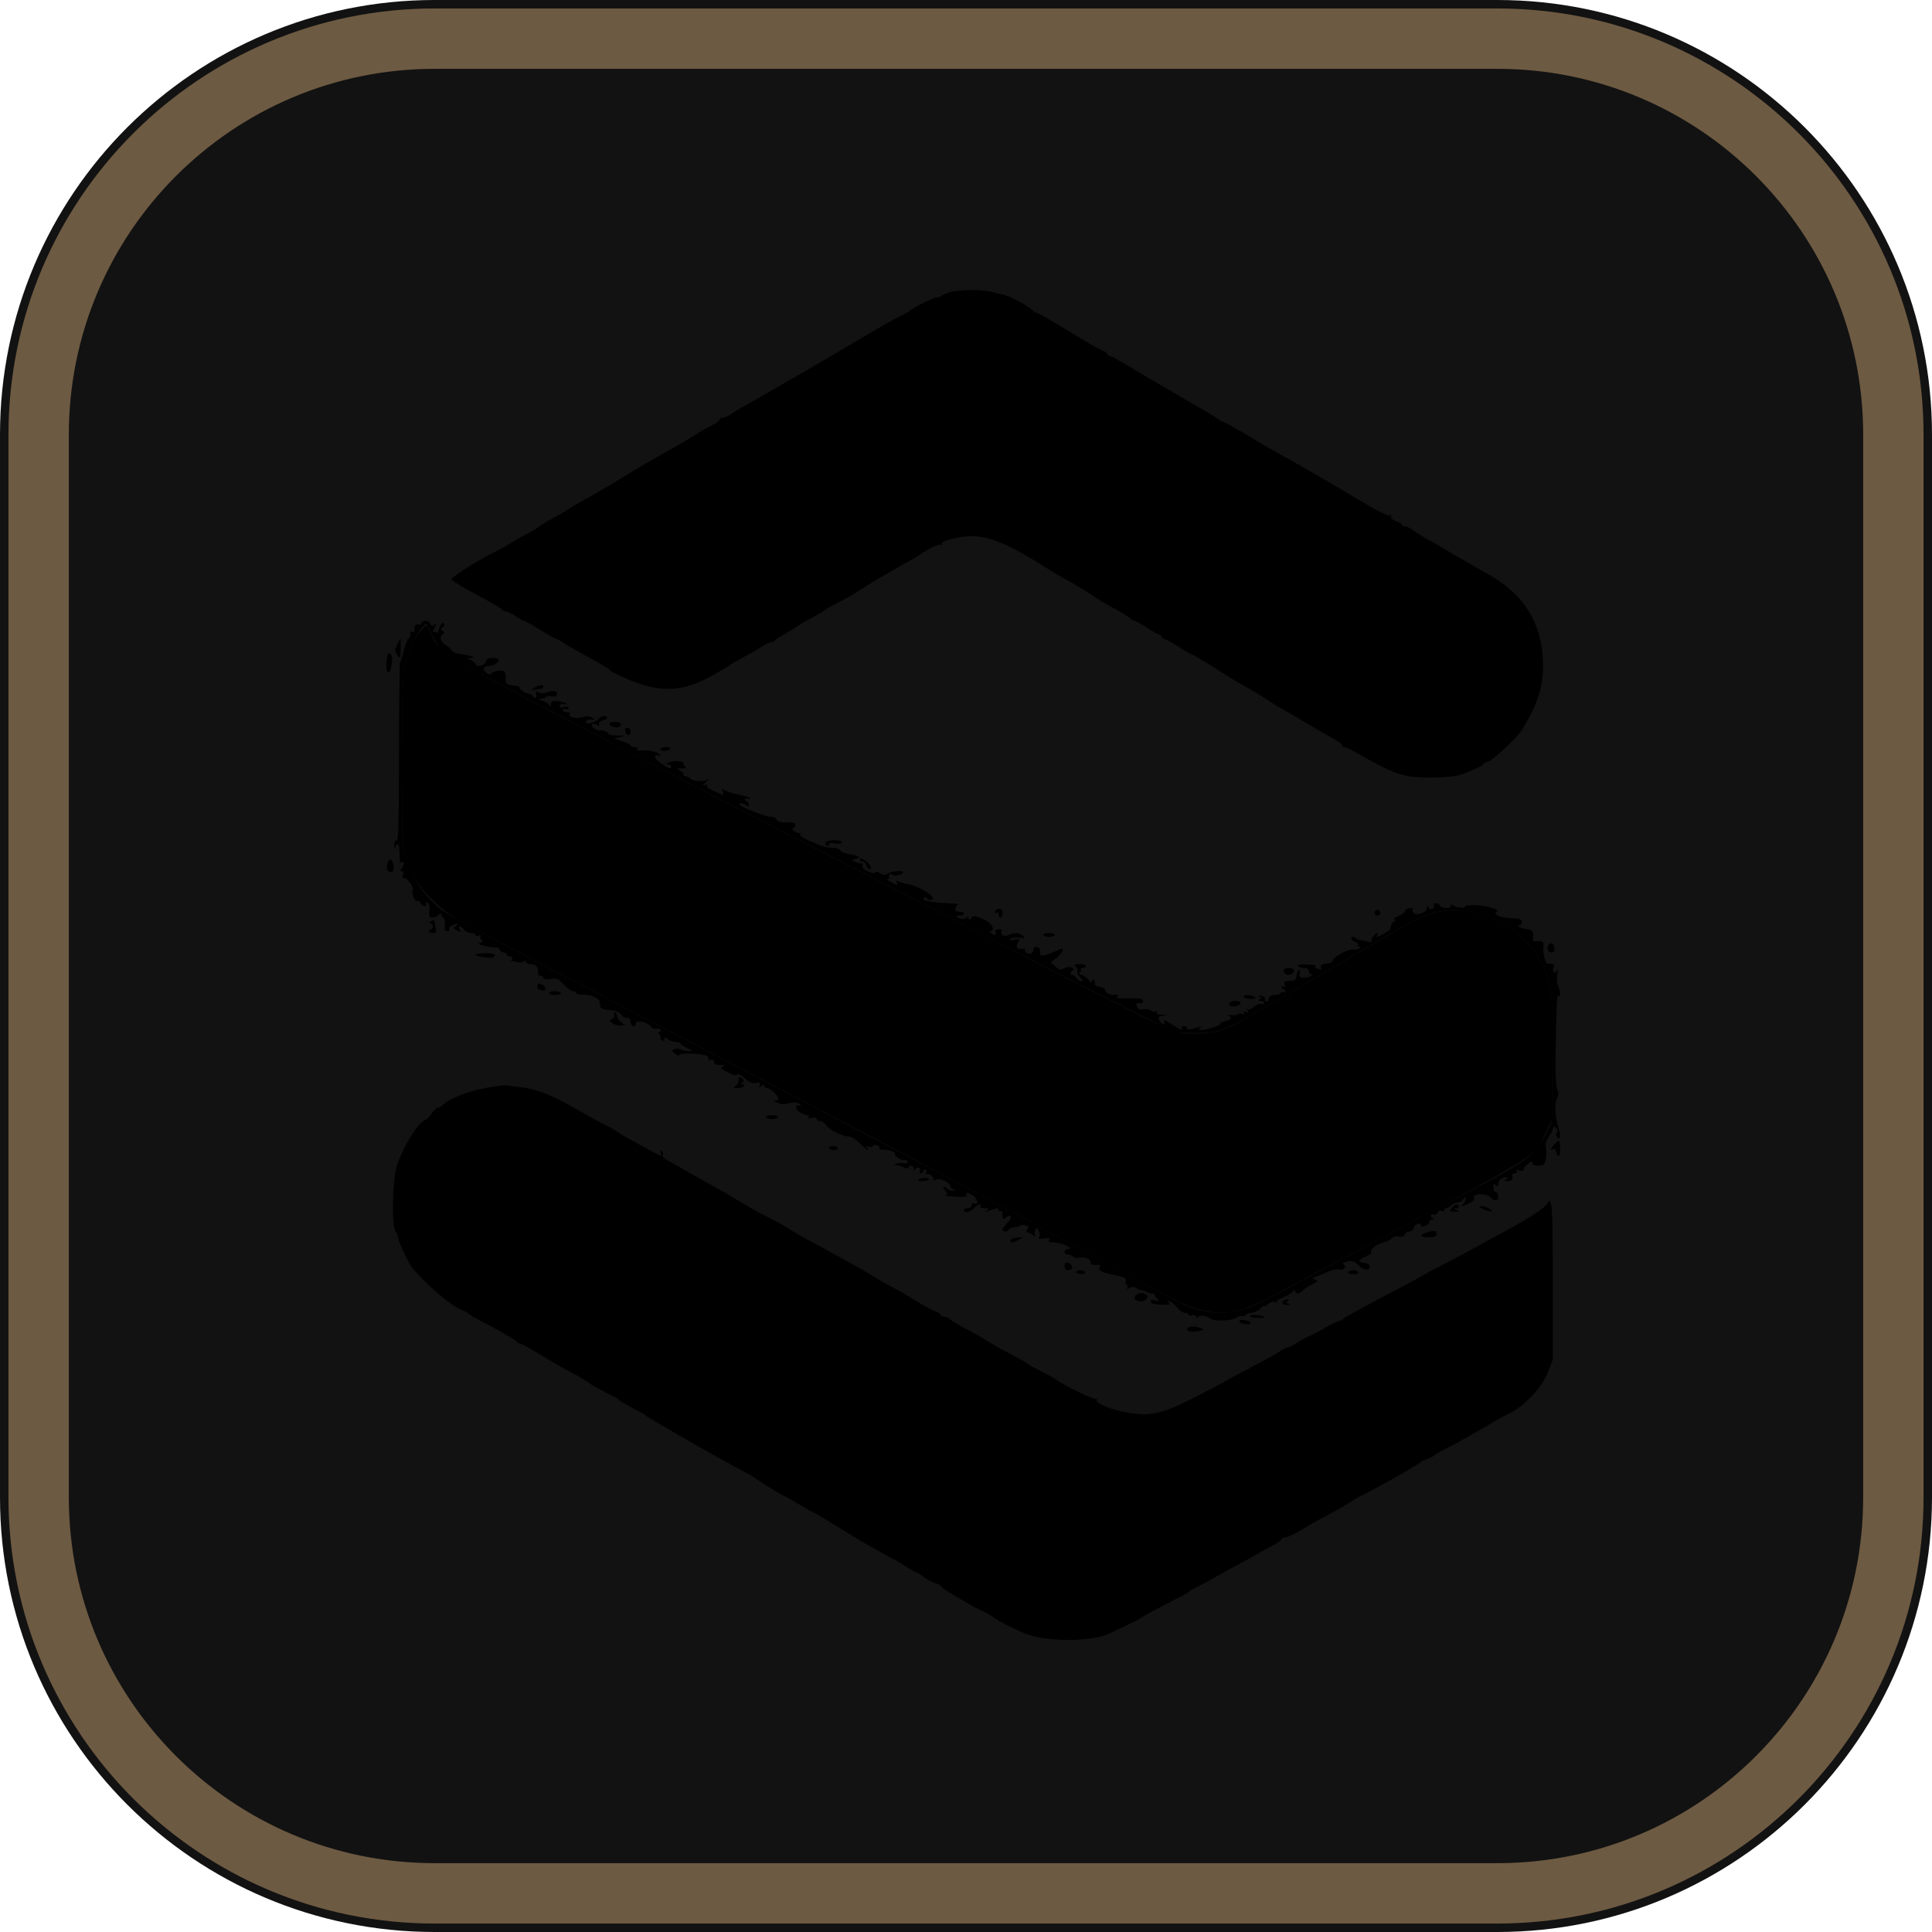
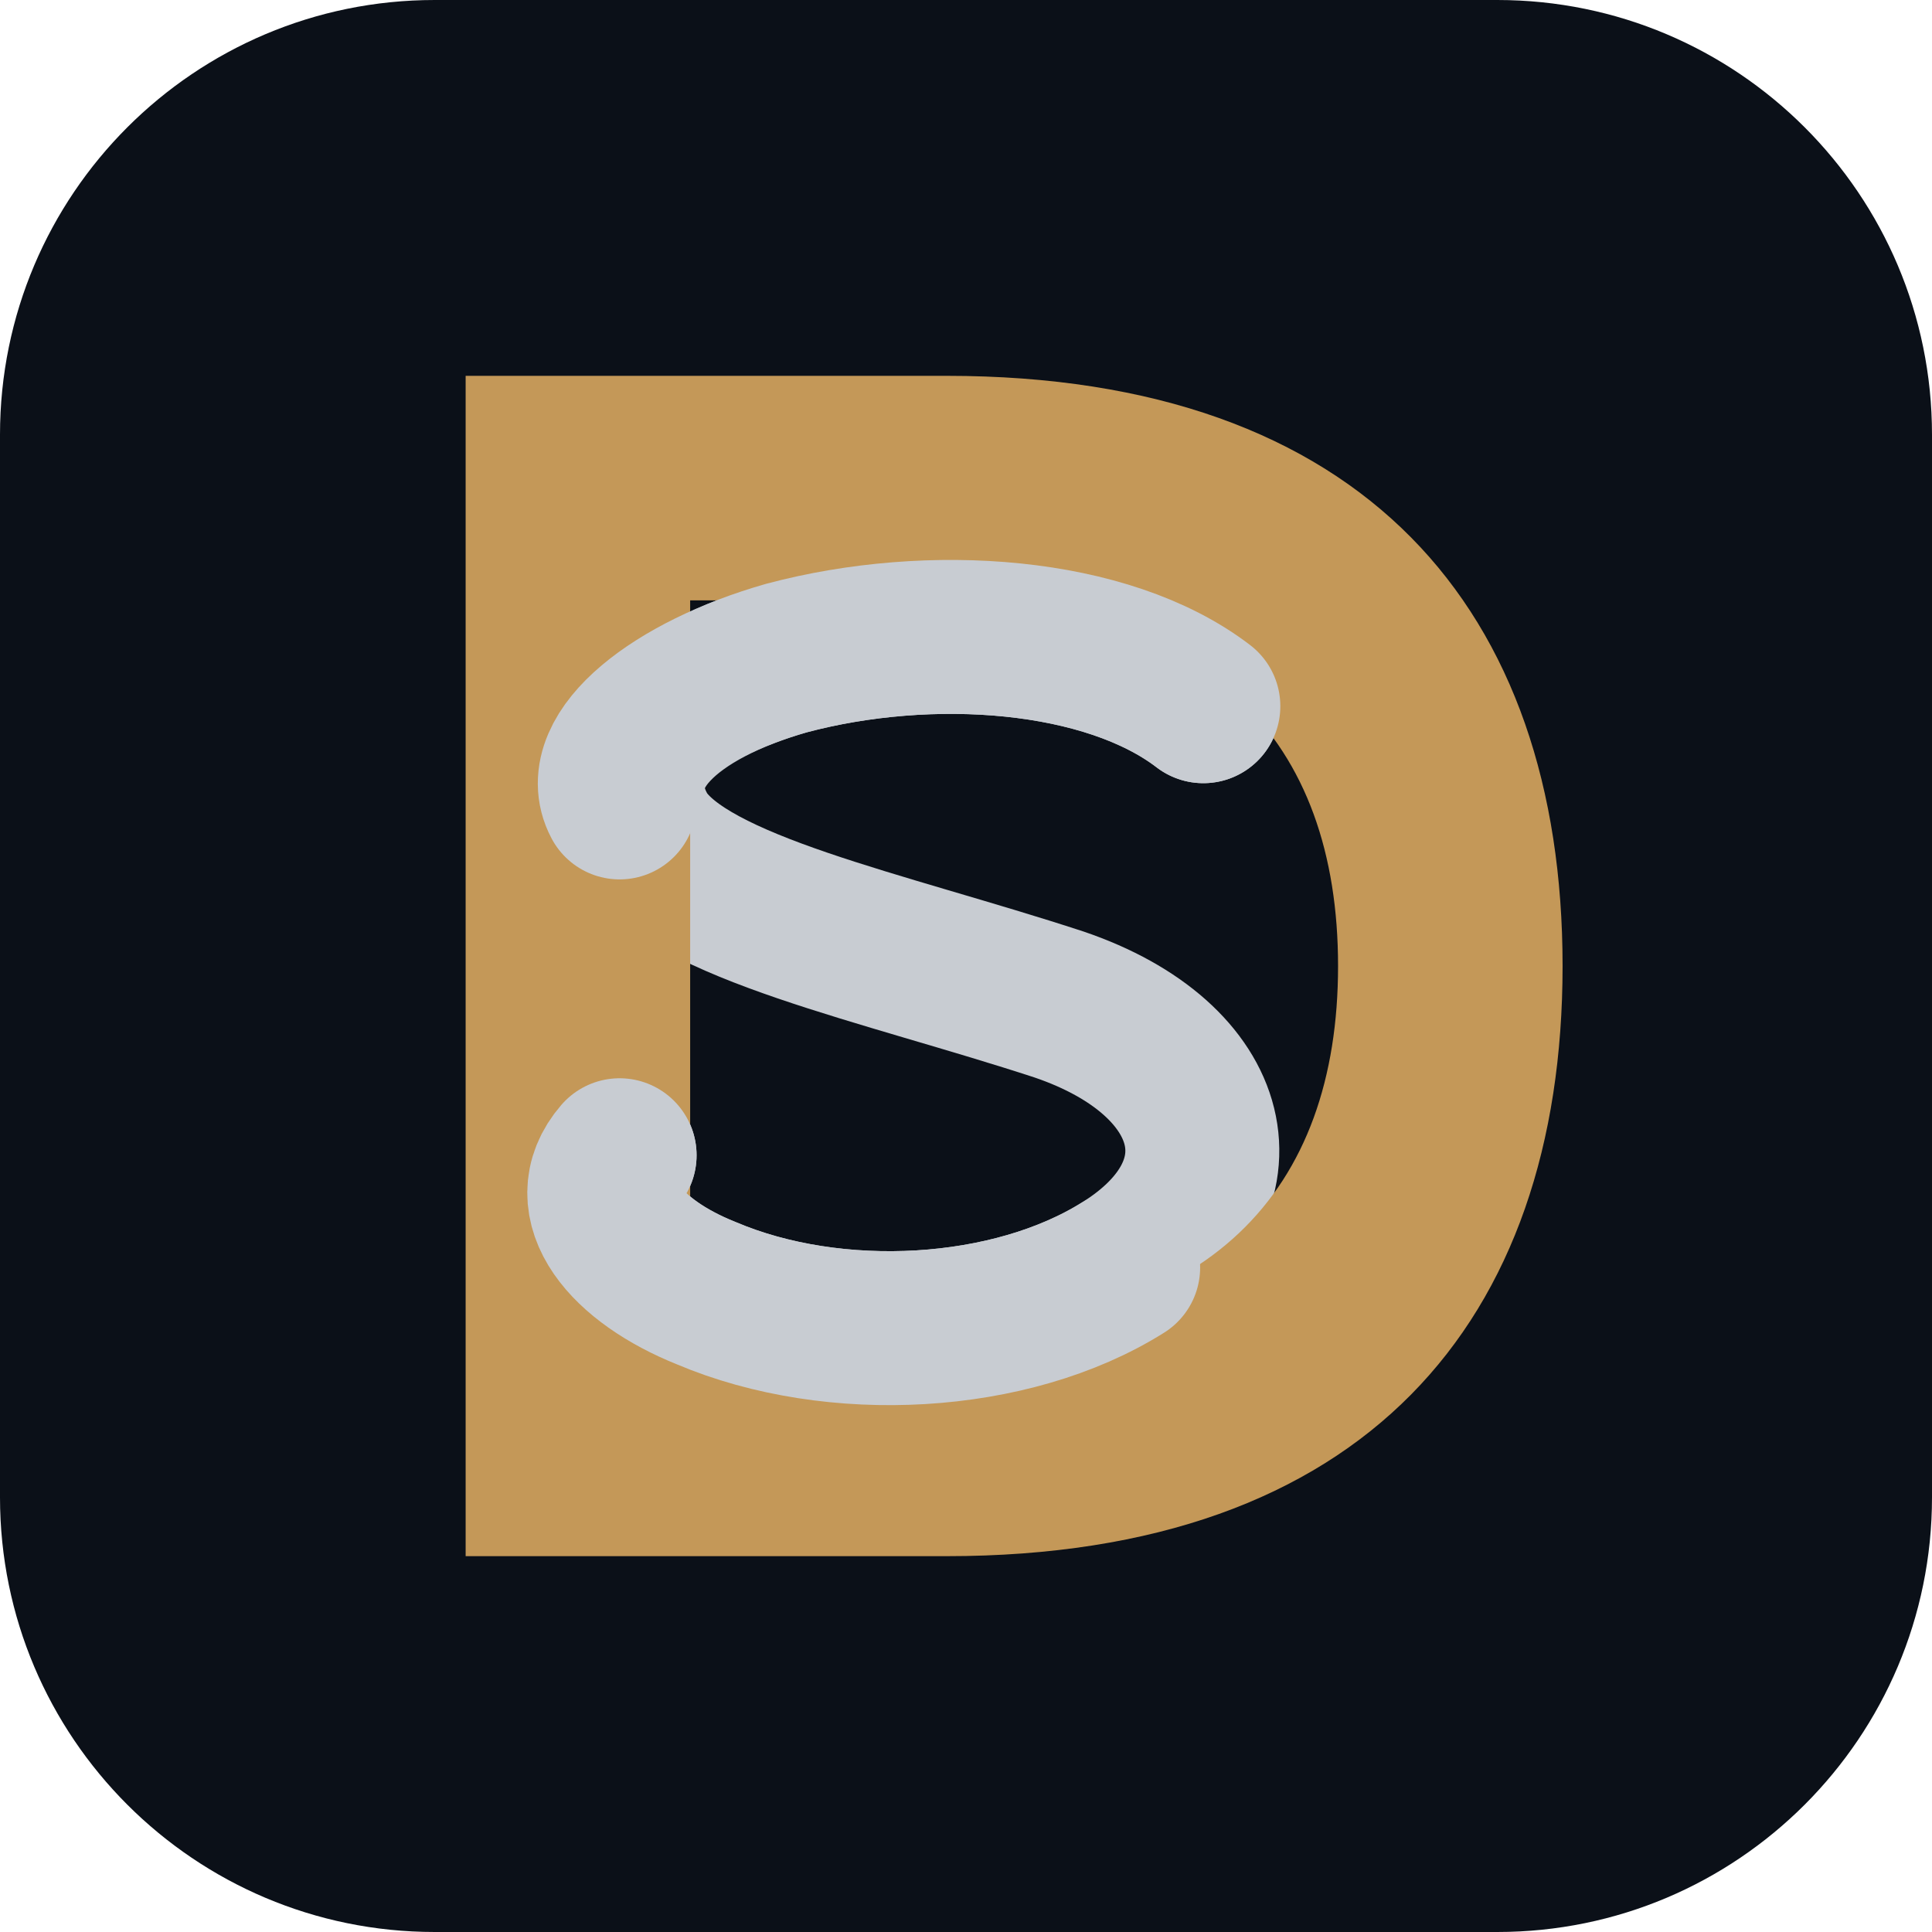
<svg xmlns="http://www.w3.org/2000/svg" viewBox="0 0 40 40" role="img" aria-label="Devrecated Solutions">
-   <rect width="40" height="40" rx="9" fill="#121212" />
-   <rect x="0.8" y="0.8" width="38.4" height="38.4" rx="8.2" fill="none" stroke="#b8956a" stroke-opacity="0.55" stroke-width="1.25" />
-   <g transform="translate(8.00 6.00) scale(0.040115) translate(-210 -180)">
-     <g fill="#f4f1ea">
-       <g transform="translate(0,1024) scale(0.1,-0.1)" fill="#000000" stroke="none">
-         <path d="M5010 8428 c-19 -5 -39 -14 -44 -19 -6 -5 -18 -9 -28 -9 -16 0 -125 -55 -138 -69 -3 -4 -27 -17 -55 -31 -27 -13 -81 -43 -120 -66 -94 -56 -351 -207 -395 -232 -19 -10 -75 -43 -125 -72 -49 -29 -115 -66 -145 -83 -30 -16 -67 -38 -82 -49 -14 -10 -33 -18 -42 -18 -9 0 -16 -5 -16 -10 0 -6 -17 -19 -37 -28 -21 -10 -58 -31 -83 -47 -25 -16 -66 -41 -91 -55 -102 -56 -227 -129 -304 -177 -35 -22 -145 -86 -205 -119 -19 -10 -49 -28 -65 -39 -17 -11 -52 -31 -78 -45 -27 -14 -56 -32 -65 -40 -10 -8 -40 -26 -67 -40 -28 -14 -63 -34 -80 -45 -16 -11 -48 -29 -70 -40 -92 -44 -243 -139 -239 -149 2 -6 35 -28 72 -48 150 -81 187 -102 190 -110 2 -4 10 -8 18 -8 8 0 32 -11 52 -25 20 -14 41 -25 45 -25 5 0 42 -20 81 -45 40 -25 76 -45 80 -45 4 0 20 -8 34 -18 15 -11 52 -32 82 -49 136 -74 156 -86 165 -98 6 -6 53 -29 105 -51 169 -69 289 -57 455 44 34 20 70 42 80 49 11 7 43 24 70 39 28 14 62 35 77 45 14 11 33 19 41 19 9 0 17 4 19 8 2 4 30 23 63 41 33 19 62 37 65 40 3 3 30 19 60 35 30 16 62 34 70 41 8 6 35 22 60 35 66 34 79 41 145 84 33 21 82 51 110 66 27 15 66 37 85 49 19 11 42 24 50 28 8 3 28 15 44 27 49 33 98 56 109 49 6 -3 7 -2 4 4 -4 6 11 15 32 22 153 45 256 16 506 -144 28 -18 62 -38 77 -46 50 -26 143 -82 173 -104 17 -12 59 -37 95 -56 35 -19 73 -42 84 -51 11 -10 25 -18 31 -18 5 0 34 -16 62 -35 29 -19 57 -35 63 -35 5 0 10 -4 10 -10 0 -5 5 -10 10 -10 6 0 39 -18 74 -40 35 -22 66 -40 70 -40 3 0 55 -30 114 -67 59 -38 119 -75 134 -83 60 -33 144 -84 158 -95 8 -7 40 -26 70 -42 30 -17 89 -51 130 -76 41 -25 98 -58 127 -73 29 -16 49 -32 46 -38 -3 -6 -3 -8 1 -5 4 4 40 -11 79 -34 151 -85 194 -104 261 -117 77 -14 235 -8 282 11 69 27 104 44 104 50 0 4 11 10 24 13 27 7 153 125 179 168 77 125 107 218 107 327 -1 211 -92 365 -280 471 -41 23 -91 52 -110 63 -19 11 -46 27 -60 34 -14 8 -43 25 -65 39 -22 13 -58 34 -80 45 -22 12 -54 32 -72 45 -17 13 -39 24 -47 24 -9 0 -16 4 -16 8 0 4 -14 13 -31 19 -20 8 -28 16 -23 24 4 7 3 9 -4 5 -13 -8 -68 22 -302 162 -19 12 -60 35 -90 52 -30 17 -73 42 -95 55 -22 14 -49 29 -61 34 -17 8 -114 64 -174 101 -45 28 -139 80 -145 80 -3 0 -11 5 -18 10 -7 6 -59 38 -117 71 -225 131 -298 173 -366 215 -40 24 -77 44 -83 44 -6 0 -11 4 -11 9 0 5 -8 11 -17 14 -20 7 -83 43 -233 135 -57 34 -107 62 -112 62 -5 0 -19 9 -31 20 -23 23 -123 74 -147 76 -8 1 -33 6 -55 13 -48 13 -167 13 -215 -1z M2298 6732 c-10 -2 -18 -8 -18 -13 0 -6 -8 -9 -17 -7 -13 2 -18 -3 -17 -20 0 -16 -4 -21 -14 -17 -9 3 -12 0 -9 -9 3 -8 0 -20 -8 -26 -8 -6 -19 -36 -26 -66 -7 -30 -15 -54 -18 -54 -3 0 -6 -208 -6 -462 0 -365 -3 -462 -12 -461 -8 2 -13 -7 -12 -25 1 -16 3 -20 6 -9 7 28 19 19 20 -15 2 -63 3 -69 13 -63 14 9 12 -19 -2 -33 -9 -9 -9 -12 1 -12 8 0 10 -7 6 -21 -5 -14 -3 -19 3 -15 14 8 54 -44 48 -61 -8 -19 12 -65 24 -58 6 3 13 -1 16 -9 3 -9 13 -16 21 -16 8 0 11 5 7 11 -4 7 -1 10 7 7 9 -3 13 -17 11 -41 -3 -32 -1 -37 17 -37 11 0 23 5 26 10 3 6 11 10 16 10 6 0 7 -5 3 -12 -4 -7 -3 -8 4 -4 10 6 18 -34 13 -66 0 -5 6 -8 15 -8 8 0 13 4 9 9 -3 6 3 15 14 20 27 15 40 13 20 -2 -15 -11 -14 -14 8 -24 20 -10 23 -10 13 2 -6 7 -7 16 -2 19 4 3 15 -4 22 -15 8 -10 25 -19 37 -19 13 0 23 -4 23 -10 0 -5 7 -6 17 -3 10 4 14 2 9 -5 -3 -6 -1 -14 6 -18 8 -5 6 -10 -8 -14 -14 -5 -7 -10 31 -18 27 -6 52 -9 56 -6 4 2 9 -3 13 -11 3 -8 12 -15 21 -15 8 0 15 -4 15 -10 0 -5 7 -10 15 -10 16 0 21 -15 8 -23 -5 -2 -3 -3 2 -2 6 1 19 -1 30 -5 11 -4 26 -3 33 2 8 7 12 7 12 -1 0 -6 11 -11 24 -11 28 0 42 -16 38 -42 -2 -11 3 -18 12 -18 9 0 16 -5 16 -11 0 -8 13 -10 37 -6 32 6 40 2 68 -28 17 -19 39 -35 48 -35 9 0 17 -4 17 -10 0 -5 17 -9 38 -8 39 1 81 -18 83 -39 1 -7 2 -18 3 -25 0 -7 20 -13 46 -15 29 -2 50 -9 58 -20 7 -10 17 -19 22 -19 6 -1 15 -2 20 -3 6 0 10 -10 10 -21 0 -11 7 -20 15 -20 8 0 14 6 13 13 -5 20 55 10 74 -13 9 -11 23 -18 31 -14 8 3 18 1 22 -5 3 -6 1 -11 -6 -11 -8 0 -9 -3 0 -13 6 -8 8 -16 5 -19 -2 -3 2 -8 11 -12 9 -3 13 -2 10 4 -8 13 8 13 21 0 5 -5 22 -11 37 -12 15 -1 27 -6 27 -10 0 -4 15 -14 33 -22 28 -13 29 -14 9 -15 -13 -1 -31 3 -40 8 -9 5 -25 6 -35 2 -16 -6 -16 -8 3 -24 11 -9 20 -12 20 -7 0 14 132 9 147 -6 7 -6 9 -15 5 -18 -3 -4 1 -4 11 0 12 4 17 1 17 -10 0 -11 10 -16 33 -17 23 0 27 -2 14 -8 -15 -5 -11 -11 24 -29 29 -15 45 -19 49 -12 4 7 18 0 39 -19 23 -22 38 -28 58 -25 21 4 24 2 19 -12 -5 -14 -4 -15 9 -4 10 8 15 9 15 1 0 -6 6 -11 13 -11 19 0 64 -43 60 -57 -2 -7 -12 -10 -21 -7 -9 2 -4 -2 12 -10 21 -10 39 -11 63 -4 21 6 39 5 51 -1 16 -10 16 -10 -1 -11 -30 0 -1 -40 34 -47 22 -4 27 -8 17 -15 -8 -5 -3 -6 15 -2 17 4 27 2 27 -5 0 -6 8 -11 18 -11 9 0 22 -8 29 -19 15 -24 87 -61 118 -61 14 0 38 -14 58 -35 19 -19 38 -35 43 -35 5 0 2 5 -6 11 -12 9 -11 10 7 6 12 -3 23 -1 25 5 2 5 11 6 21 3 9 -4 15 -11 12 -15 -3 -5 3 -8 12 -8 30 2 74 -12 68 -22 -7 -11 34 -35 53 -32 6 2 12 -2 12 -9 0 -7 -10 -9 -24 -7 -14 3 -31 1 -38 -4 -10 -7 -10 -8 2 -6 8 1 25 -3 37 -10 14 -8 24 -9 28 -2 10 16 25 12 26 -7 0 -11 3 -13 6 -5 2 6 11 12 19 12 8 0 11 -6 8 -15 -4 -8 -1 -15 5 -15 6 0 11 5 11 10 0 6 5 10 11 10 6 0 8 -7 5 -16 -3 -8 -2 -12 4 -9 13 8 42 -20 32 -30 -4 -5 2 -3 12 2 21 12 76 -13 76 -34 0 -6 8 -14 18 -16 13 -4 12 -5 -5 -6 -12 0 -25 4 -28 9 -3 6 -11 10 -17 10 -6 0 -3 -9 6 -19 13 -15 14 -20 4 -24 -7 -2 -2 -5 12 -5 14 -1 34 -2 45 -3 38 -3 56 1 50 11 -9 15 8 12 33 -6 25 -17 31 -49 7 -40 -9 3 -15 0 -15 -9 0 -8 -9 -15 -20 -15 -11 0 -20 -4 -20 -10 0 -17 35 -11 53 10 17 20 43 28 32 10 -4 -6 6 -10 22 -10 23 0 25 -2 13 -11 -12 -9 -11 -9 5 -4 44 16 55 17 55 6 0 -7 4 -9 10 -6 6 4 10 -5 10 -21 0 -22 2 -24 15 -14 29 24 40 4 12 -24 -15 -15 -27 -31 -27 -36 0 -13 27 -13 32 0 2 5 15 11 31 12 15 1 27 5 27 9 0 3 11 4 25 1 20 -3 23 -7 14 -18 -9 -11 -7 -15 7 -21 11 -3 23 -11 27 -17 6 -7 7 -5 4 5 -3 9 -1 22 3 30 7 10 11 8 18 -11 6 -17 6 -28 -2 -33 -6 -5 6 -6 27 -3 30 4 36 2 28 -7 -7 -10 0 -13 29 -14 40 -2 104 -33 67 -33 -9 0 -17 -7 -17 -15 0 -8 9 -15 19 -15 11 0 23 -5 27 -11 3 -6 17 -8 29 -5 30 8 60 -5 60 -24 0 -10 9 -14 28 -13 23 2 26 -1 18 -11 -12 -15 17 -31 72 -40 51 -9 69 -17 63 -32 -3 -7 -1 -16 5 -19 5 -4 6 -11 3 -17 -4 -7 0 -7 13 1 12 6 24 6 29 1 5 -5 19 -11 31 -13 13 -2 26 -6 29 -10 4 -4 16 -7 27 -7 11 0 17 -3 14 -7 -4 -3 1 -12 11 -20 15 -13 14 -14 -10 -9 -21 5 -26 3 -22 -8 3 -9 23 -14 57 -14 37 -1 48 1 37 8 -13 9 -13 10 0 10 8 0 26 -14 39 -30 13 -17 32 -30 42 -30 11 0 19 -4 19 -10 0 -5 7 -7 16 -3 9 3 20 0 25 -8 6 -10 9 -11 9 -1 0 13 47 7 65 -9 15 -14 109 -10 130 5 11 8 25 12 31 9 7 -2 15 0 19 6 3 6 17 11 30 11 13 0 33 10 45 22 11 12 20 18 20 13 0 -4 9 0 20 10 10 9 26 15 35 11 9 -3 14 -2 11 2 -3 5 12 14 32 22 20 7 42 20 49 29 8 11 12 12 13 4 0 -18 25 -16 40 2 7 9 29 23 48 32 30 14 32 18 16 24 -18 7 -18 7 1 14 11 4 38 15 60 25 23 11 50 17 62 14 24 -7 42 14 23 26 -8 5 -2 10 19 15 26 6 36 2 58 -19 28 -28 58 -31 58 -6 0 9 -11 16 -27 18 -37 4 -35 15 6 32 20 8 32 18 29 26 -5 14 30 40 69 49 15 4 32 13 39 21 7 8 21 11 35 8 17 -4 26 -1 30 10 3 9 14 16 24 16 10 0 20 9 23 20 5 20 37 29 37 10 0 -6 9 -6 23 -1 12 5 21 14 20 20 -2 6 5 11 15 12 10 0 12 3 5 6 -7 2 -13 9 -13 15 0 6 6 8 14 5 8 -3 17 1 20 10 4 8 13 13 21 9 8 -3 15 -1 15 4 0 6 5 10 11 10 6 0 17 7 25 15 9 8 24 15 34 15 11 0 24 8 29 18 9 14 10 14 11 1 0 -8 -5 -20 -12 -27 -16 -16 -7 -15 31 4 17 8 29 19 26 24 -17 27 64 31 86 4 18 -22 39 -17 37 10 -1 13 -7 22 -13 20 -5 -2 -11 7 -11 21 -2 21 1 24 12 14 11 -9 14 -7 14 9 0 19 18 32 43 32 7 0 6 -4 -3 -10 -12 -8 -11 -10 8 -10 20 0 27 10 23 33 0 4 6 7 15 7 8 0 12 5 8 11 -4 8 0 9 15 4 13 -4 21 -2 21 6 0 12 29 38 43 39 5 0 5 -4 2 -10 -4 -6 8 -10 28 -10 32 0 35 3 41 34 4 19 4 46 0 60 -4 17 1 34 15 55 12 16 21 34 21 40 0 6 4 11 9 11 12 0 22 -28 11 -32 -6 -2 -6 -9 0 -18 17 -27 23 0 10 42 -19 58 -22 128 -8 155 8 17 8 29 1 45 -6 13 -10 79 -9 153 5 320 6 336 16 330 12 -7 9 27 -5 58 -4 9 -5 34 -1 55 3 23 2 30 -3 18 -9 -23 -26 -4 -17 19 5 14 -5 19 -31 16 -10 -1 -27 61 -22 85 5 27 -3 35 -28 32 -25 -3 -28 0 -25 25 4 28 -4 34 -45 40 -24 3 -44 17 -25 17 7 0 12 8 12 18 0 14 -10 17 -55 19 -57 1 -97 20 -75 33 19 12 -49 32 -112 34 -31 0 -54 -2 -51 -6 7 -12 -36 -9 -59 3 -15 8 -19 8 -14 0 5 -7 -4 -11 -23 -11 -17 0 -31 4 -31 9 0 5 -9 11 -19 14 -13 3 -18 0 -15 -8 7 -18 -16 -30 -27 -14 -7 11 -9 11 -9 -3 0 -22 -55 -41 -69 -24 -6 7 -7 16 -3 20 4 5 -4 6 -18 4 -14 -1 -23 -7 -22 -13 2 -5 -14 -18 -35 -27 -21 -10 -31 -18 -23 -18 13 0 13 -2 1 -9 -8 -5 -16 -17 -17 -26 -1 -9 -4 -18 -6 -19 -56 -37 -74 -44 -63 -26 9 15 -4 12 -21 -5 -9 -8 -12 -20 -9 -25 4 -7 -2 -9 -17 -5 -13 4 -32 7 -41 9 -9 1 -20 5 -23 9 -10 10 -24 9 -24 -2 0 -5 9 -13 20 -16 11 -4 18 -11 15 -16 -4 -5 0 -9 7 -9 9 0 9 -3 -2 -10 -8 -5 -22 -7 -30 -5 -20 6 -105 -39 -105 -56 0 -8 -14 -15 -33 -17 -26 -3 -32 -7 -28 -19 5 -11 2 -14 -10 -9 -8 3 -19 6 -22 6 -4 0 -2 4 5 8 7 4 -12 9 -43 10 -36 2 -53 -1 -49 -8 3 -5 17 -10 31 -10 15 0 24 -6 24 -15 0 -8 5 -15 11 -15 5 0 7 -4 4 -10 -3 -5 -20 -10 -37 -10 -25 0 -29 3 -25 20 3 11 1 20 -3 20 -5 0 -10 -12 -12 -27 -2 -20 -9 -28 -23 -29 -41 -2 -44 -4 -38 -21 4 -11 3 -14 -5 -9 -7 4 -12 2 -12 -3 0 -6 5 -11 10 -11 6 0 10 -5 10 -11 0 -5 -4 -8 -9 -4 -5 3 -12 1 -16 -5 -3 -5 -18 -10 -32 -10 -16 0 -27 -7 -30 -20 -3 -11 -9 -17 -14 -14 -5 3 -7 9 -4 14 6 9 -25 23 -33 15 -3 -3 1 -5 9 -5 11 0 11 -2 -1 -10 -13 -8 -12 -10 3 -10 9 0 17 -5 17 -11 0 -6 -7 -8 -16 -5 -8 3 -24 -3 -36 -14 -12 -11 -26 -17 -31 -13 -6 4 -7 1 -2 -7 6 -10 4 -12 -9 -7 -11 5 -15 3 -10 -5 5 -8 2 -9 -9 -5 -9 3 -19 3 -21 -2 -3 -4 -20 -6 -38 -5 -18 2 -25 1 -15 -2 26 -8 20 -22 -14 -29 -17 -4 -28 -10 -24 -13 7 -7 -71 -32 -100 -32 -17 0 -18 2 -5 11 12 9 12 10 -3 5 -44 -14 -68 -18 -65 -10 3 9 -5 14 -23 14 -5 0 -7 -4 -4 -10 10 -16 -3 -12 -45 15 -42 27 -55 31 -45 15 3 -5 2 -10 -4 -10 -6 0 -15 9 -21 19 -9 17 -6 20 18 24 25 4 24 4 -6 6 -22 1 -31 5 -26 13 4 7 3 8 -5 4 -6 -4 -18 -3 -25 4 -8 6 -25 9 -39 6 -17 -3 -27 1 -31 11 -9 22 -8 24 12 21 10 -2 17 3 17 12 0 12 -15 14 -74 13 -48 -1 -69 2 -60 8 13 8 5 13 -15 10 -18 -3 -46 11 -46 24 0 8 -12 15 -27 17 -20 2 -28 8 -27 21 1 9 -2 17 -7 17 -5 0 -9 -6 -9 -12 0 -7 -5 -5 -11 5 -6 10 -23 23 -37 29 -16 6 -22 12 -14 15 6 3 10 9 6 14 -3 5 2 9 10 9 9 0 16 5 16 10 0 6 -14 10 -31 10 -26 0 -30 -2 -19 -15 6 -8 9 -18 6 -23 -3 -5 4 -19 15 -30 13 -15 15 -22 7 -22 -8 0 -20 9 -28 19 -7 11 -17 18 -22 15 -4 -3 -8 -1 -8 5 0 5 5 13 11 17 20 12 -18 26 -40 14 -25 -13 -24 -13 -50 9 l-22 19 31 25 c16 14 30 30 30 36 0 14 -1 14 -36 -3 -16 -7 -41 -16 -55 -20 -23 -5 -26 -3 -25 16 1 14 -6 24 -16 26 -11 2 -18 -3 -18 -12 0 -8 -4 -17 -9 -20 -13 -9 -42 4 -35 16 3 5 0 9 -7 7 -37 -5 -45 8 -25 40 7 10 2 12 -25 7 -28 -6 -31 -5 -16 5 11 6 32 8 49 5 26 -5 27 -4 14 9 -17 18 -49 19 -78 4 -21 -11 -43 5 -32 23 3 4 -5 8 -16 8 -16 0 -20 -5 -16 -15 6 -17 -2 -19 -24 -5 -10 6 -11 10 -2 10 18 0 15 25 -5 42 -30 25 -86 44 -91 30 -2 -7 -8 -12 -13 -12 -6 0 -7 5 -4 11 4 6 -1 6 -12 -2 -15 -9 -25 -9 -39 -1 -18 11 -18 11 4 12 12 0 22 5 22 10 0 6 -8 10 -18 10 -26 0 -34 11 -21 27 6 7 10 13 8 14 -2 0 -40 2 -84 5 -78 5 -108 15 -86 28 6 4 11 2 11 -3 0 -6 7 -11 15 -11 51 0 -36 67 -105 80 -19 4 -44 11 -54 15 -14 6 -17 5 -12 -3 10 -16 -3 -15 -34 3 -14 8 -19 14 -12 15 7 0 11 4 7 9 -3 5 -1 12 5 16 5 3 10 2 10 -3 0 -11 48 -3 56 9 8 14 -54 11 -76 -3 -16 -10 -24 -10 -42 1 -13 8 -23 10 -25 4 -2 -6 -17 -4 -37 5 -22 10 -32 20 -29 29 3 8 2 13 -3 12 -5 -1 -20 3 -34 9 -14 6 -20 11 -13 11 6 1 19 4 29 8 12 4 15 3 10 -5 -4 -7 -1 -12 9 -12 9 0 19 -9 22 -20 5 -19 23 -29 23 -12 0 23 -59 62 -104 68 -26 4 -50 13 -53 20 -3 8 -20 14 -39 14 -18 0 -46 5 -61 11 -90 37 -113 50 -107 61 4 6 3 9 -2 5 -5 -3 -18 1 -29 9 -10 8 -13 14 -7 14 7 0 12 7 12 15 0 15 -8 17 -63 17 -16 1 -31 7 -34 14 -3 8 -15 14 -27 14 -12 0 -51 11 -86 25 -67 26 -96 45 -69 45 8 0 20 -5 27 -12 9 -9 12 -8 12 5 0 9 -4 17 -10 17 -5 0 -10 4 -10 10 0 5 8 7 18 3 9 -3 13 -2 9 3 -5 5 -36 14 -69 21 -34 7 -65 18 -70 25 -6 8 -7 5 -3 -10 6 -20 4 -22 -12 -14 -10 6 -31 15 -46 21 -15 6 -25 16 -22 21 4 6 -1 7 -12 4 -13 -4 -11 0 7 16 20 17 21 19 4 11 -25 -12 -71 -8 -86 7 -7 7 -19 12 -27 12 -8 0 -11 3 -7 7 3 4 -4 13 -16 20 -23 12 -23 12 7 13 17 0 25 4 18 8 -6 4 -10 12 -10 17 3 14 -44 18 -73 6 -18 -7 -20 -10 -7 -10 9 -1 17 -5 17 -11 0 -16 -12 -12 -53 16 -36 24 -42 51 -8 40 12 -5 11 -2 -3 9 -18 14 -56 20 -99 17 -10 -1 -15 3 -12 8 3 6 -3 10 -14 10 -12 0 -21 4 -21 8 0 5 -19 15 -42 22 l-43 14 30 7 30 7 -32 1 c-48 2 -47 1 -63 16 -9 8 -24 13 -35 11 -18 -3 -45 14 -45 28 0 11 28 6 34 -6 3 -7 4 -4 3 7 -1 14 5 21 21 23 12 2 22 8 22 13 0 14 -32 11 -44 -5 -14 -19 -66 -32 -66 -17 0 11 11 14 40 12 8 0 5 4 -8 11 -16 8 -32 8 -56 1 -32 -10 -75 5 -59 20 3 4 -3 7 -15 7 -12 0 -22 5 -22 11 0 6 7 9 15 5 8 -3 15 -1 15 5 0 7 -10 9 -25 5 -19 -5 -23 -3 -19 8 3 9 13 12 22 9 9 -4 14 -3 10 2 -4 4 -23 9 -43 12 -28 3 -35 0 -35 -14 0 -13 -2 -15 -9 -5 -4 7 -21 17 -37 22 -24 7 -25 8 -7 9 12 1 24 5 27 10 3 4 17 6 31 3 18 -3 25 0 25 12 0 17 -22 20 -55 7 -11 -5 -28 -4 -39 1 -15 8 -18 7 -13 -6 3 -8 2 -18 -3 -21 -4 -3 -10 0 -12 5 -2 6 -10 12 -18 13 -23 4 -55 25 -53 34 1 4 -9 9 -24 10 -43 3 -51 10 -47 39 1 16 -3 32 -9 36 -14 8 -59 -1 -68 -14 -8 -12 -43 17 -35 30 4 7 17 12 30 12 22 0 46 17 46 32 0 4 -14 8 -31 8 -22 0 -32 -5 -36 -20 -5 -20 -53 -30 -53 -12 0 5 -10 14 -22 20 l-23 11 25 1 c21 2 20 3 -10 11 -19 5 -45 10 -58 11 -12 0 -28 8 -35 18 -7 9 -22 22 -34 29 -25 13 -31 46 -10 54 9 4 8 8 -3 17 -11 9 -12 13 -2 17 14 6 16 23 2 23 -5 0 -14 -15 -19 -32 -5 -18 -10 -27 -10 -20 -1 7 -5 10 -11 7 -13 -8 -13 1 1 28 10 18 9 20 -2 9 -11 -10 -15 -9 -24 6 -5 10 -18 16 -27 14z m82 -147 c26 -31 131 -91 475 -270 198 -103 392 -204 430 -225 39 -21 135 -71 215 -113 284 -147 768 -396 975 -502 116 -59 347 -179 515 -266 408 -211 732 -377 979 -501 l203 -103 107 0 c134 0 120 -6 581 264 96 57 204 120 240 141 36 21 117 69 180 106 63 38 141 79 173 92 222 90 500 -24 611 -249 53 -109 58 -152 54 -503 l-3 -311 -30 -60 c-55 -110 -94 -139 -410 -306 -123 -64 -455 -242 -755 -402 -124 -67 -255 -136 -291 -154 -122 -63 -222 -77 -334 -48 -71 19 -42 4 -487 246 -194 106 -382 208 -418 227 -36 19 -121 65 -190 102 -69 37 -251 134 -405 215 -154 81 -314 166 -355 187 -41 22 -174 92 -295 155 -121 63 -265 139 -320 168 -137 72 -267 140 -415 218 -1072 559 -1007 523 -1084 601 -58 60 -94 121 -121 209 -25 78 -25 79 -25 501 0 263 4 445 11 481 12 68 56 167 90 207 l24 26 31 -59 c18 -33 38 -66 44 -74z M2156 6609 c-14 -28 -14 -34 -1 -52 11 -16 15 -18 17 -7 2 21 3 90 1 90 -1 0 -9 -14 -17 -31z M2113 6563 c-15 -5 -18 -89 -4 -98 11 -6 25 52 19 82 -1 11 -9 18 -15 16z M2860 6384 c-14 -8 -17 -13 -7 -10 10 3 27 6 38 6 10 0 19 5 19 10 0 14 -21 12 -50 -6z M3252 6198 c7 -20 58 -23 58 -4 0 11 -10 16 -31 16 -20 0 -29 -4 -27 -12z M3332 6163 c5 -25 28 -28 28 -4 0 12 -6 21 -16 21 -9 0 -14 -7 -12 -17z M3515 6070 c-3 -6 5 -10 19 -10 14 0 28 5 31 10 3 6 -5 10 -19 10 -14 0 -28 -4 -31 -10z M4372 5593 c-13 -5 -7 -23 9 -23 6 0 8 4 4 9 -3 6 9 7 30 4 23 -4 35 -2 35 6 0 11 -53 14 -78 4z M2104 5474 c-4 -17 -2 -29 7 -35 20 -12 33 5 25 35 -8 33 -24 33 -32 0z M5253 5243 c-7 -3 -13 -9 -13 -14 0 -6 5 -7 10 -4 6 3 10 -1 10 -9 0 -9 5 -16 10 -16 12 0 14 37 3 43 -5 2 -14 2 -20 0z M7200 5225 c0 -8 7 -15 15 -15 8 0 15 7 15 15 0 8 -7 15 -15 15 -8 0 -15 -7 -15 -15z M2330 5180 c-10 -7 -11 -10 -2 -10 6 0 12 -7 12 -15 0 -8 -4 -15 -10 -15 -5 0 -10 -4 -10 -10 0 -5 9 -10 20 -10 17 0 19 5 13 33 -7 40 -6 38 -23 27z M5490 5110 c0 -5 14 -10 30 -10 17 0 30 5 30 10 0 6 -13 10 -30 10 -16 0 -30 -4 -30 -10z M8096 5055 c-8 -21 1 -35 20 -35 10 0 14 8 12 22 -4 27 -23 34 -32 13z M2560 5008 c0 -9 77 -21 90 -13 22 14 8 21 -40 21 -27 -1 -50 -4 -50 -8z M6730 4926 c0 -8 7 -17 16 -20 19 -7 47 12 38 25 -9 15 -54 10 -54 -5z M2880 4845 c0 -8 2 -15 4 -15 2 0 11 -3 20 -6 10 -4 16 -1 16 9 0 8 -7 18 -16 21 -22 9 -24 8 -24 -9z M2940 4810 c0 -5 14 -10 30 -10 17 0 30 5 30 10 0 6 -13 10 -30 10 -16 0 -30 -4 -30 -10z M6525 4790 c3 -5 21 -10 38 -10 24 0 28 3 17 10 -20 13 -63 13 -55 0z M6450 4754 c0 -11 8 -14 27 -12 39 4 42 28 4 28 -21 0 -31 -5 -31 -16z M3276 4696 c3 -7 -3 -16 -12 -20 -16 -6 -16 -8 3 -21 11 -8 30 -13 42 -12 l23 1 -21 17 c-12 10 -21 24 -21 33 0 9 -4 16 -10 16 -5 0 -7 -6 -4 -14z M3919 4371 c-1 -6 -2 -16 -3 -21 0 -6 -8 -15 -16 -20 -12 -8 -9 -10 12 -10 15 0 30 5 33 10 3 6 0 10 -7 10 -11 0 -11 2 0 9 10 6 10 10 -3 21 -10 8 -15 9 -16 1z M2610 4320 c-91 -17 -187 -55 -217 -86 -8 -8 -20 -14 -26 -14 -7 0 -21 -14 -32 -30 -11 -17 -27 -33 -35 -35 -37 -13 -111 -133 -146 -235 -23 -67 -28 -320 -6 -342 6 -6 12 -19 12 -28 0 -17 53 -132 72 -156 69 -84 207 -203 256 -218 12 -4 28 -13 34 -19 7 -7 38 -25 68 -40 87 -45 169 -92 182 -105 7 -7 16 -12 20 -12 5 0 41 -19 81 -43 81 -49 138 -82 212 -122 28 -15 57 -33 65 -40 8 -7 44 -27 80 -45 36 -18 67 -35 70 -39 5 -6 34 -23 100 -58 19 -10 37 -20 40 -24 10 -11 394 -231 495 -283 33 -17 62 -34 65 -37 6 -7 138 -89 144 -89 3 0 39 -20 80 -45 42 -25 78 -45 81 -45 3 0 108 -64 215 -130 44 -27 191 -110 195 -110 2 0 29 -16 59 -35 30 -19 58 -35 62 -35 4 0 22 -11 39 -24 18 -14 44 -28 59 -32 14 -3 26 -9 26 -13 0 -4 30 -25 67 -47 37 -21 76 -45 87 -51 12 -7 41 -22 66 -34 25 -12 47 -25 50 -28 10 -12 91 -54 160 -84 110 -47 355 -47 445 0 11 6 49 23 84 39 35 16 69 34 75 39 10 9 103 58 211 113 17 9 32 18 35 21 3 4 16 12 30 19 14 6 61 32 105 56 44 25 106 59 138 76 32 17 72 39 90 50 17 10 51 29 75 41 23 13 42 26 42 31 0 4 7 8 15 8 16 0 59 21 130 65 22 13 67 38 100 55 33 17 80 44 105 61 25 16 52 31 60 35 39 15 301 163 310 175 3 3 16 10 30 14 14 4 32 13 40 21 9 7 31 20 50 29 19 9 53 26 75 39 22 12 63 35 90 51 28 15 66 38 85 49 19 12 57 33 85 46 81 41 168 133 199 212 l26 66 0 406 c0 381 -4 443 -27 402 -16 -28 -110 -88 -263 -168 -30 -16 -71 -38 -90 -50 -19 -11 -87 -47 -150 -80 -63 -32 -122 -63 -130 -69 -8 -5 -64 -36 -125 -68 -211 -111 -290 -154 -295 -161 -3 -4 -15 -11 -28 -14 -13 -4 -50 -23 -83 -42 -34 -19 -63 -34 -66 -34 -3 0 -28 -13 -55 -30 -26 -16 -53 -30 -59 -30 -6 0 -23 -8 -37 -19 -15 -10 -81 -47 -147 -81 -66 -34 -124 -66 -130 -70 -5 -4 -71 -39 -145 -77 -186 -95 -242 -109 -365 -88 -89 16 -170 50 -159 67 4 6 3 8 -4 4 -10 -6 -167 70 -202 97 -8 7 -42 26 -75 42 -33 17 -62 32 -65 35 -7 7 -45 29 -115 66 -33 17 -82 45 -110 62 -27 18 -80 47 -117 66 -36 20 -69 40 -73 46 -3 5 -15 10 -26 10 -10 0 -19 4 -19 9 0 5 -10 13 -22 17 -13 4 -50 23 -83 43 -91 55 -96 58 -160 92 -33 17 -72 40 -86 50 -15 10 -55 34 -90 52 -35 19 -89 49 -119 66 -30 17 -82 45 -115 63 -33 17 -78 43 -100 57 -37 24 -56 35 -140 77 -16 8 -37 19 -45 24 -8 5 -51 30 -95 56 -44 26 -98 57 -120 69 -58 32 -136 76 -170 96 -16 10 -44 25 -62 34 -19 10 -30 22 -27 30 3 7 1 16 -5 20 -7 3 -8 0 -5 -9 8 -21 5 -20 -47 8 -141 77 -164 90 -169 95 -3 3 -25 17 -50 30 -57 29 -128 68 -188 103 -100 57 -178 89 -246 99 -39 5 -80 11 -91 13 -11 2 -63 -4 -115 -14z M4060 4170 c0 -5 14 -10 30 -10 17 0 30 5 30 10 0 6 -13 10 -30 10 -16 0 -30 -4 -30 -10z M8128 4029 c-20 -21 -24 -34 -7 -24 6 4 13 -2 16 -14 9 -36 24 -23 21 19 -2 45 -5 47 -30 19z M4385 4010 c3 -5 15 -10 26 -10 10 0 19 5 19 10 0 6 -12 10 -26 10 -14 0 -23 -4 -19 -10z M4849 3849 c-10 -6 -5 -9 19 -9 17 0 32 4 32 8 0 11 -34 12 -51 1z M7599 3701 c-15 -17 -14 -18 15 -18 26 -1 27 0 11 7 -18 8 -18 9 -2 9 10 1 15 6 12 11 -9 15 -19 12 -36 -9z M7753 3699 c9 -6 27 -12 40 -14 21 -4 21 -4 3 10 -11 8 -29 15 -40 15 -19 -1 -20 -1 -3 -11z M7473 3576 c-45 -14 -41 -26 7 -26 28 0 40 4 40 14 0 21 -10 23 -47 12z M5333 3543 c-7 -2 -13 -8 -13 -13 0 -11 20 -7 45 8 l20 11 -20 0 c-11 0 -26 -3 -32 -6z M5600 3401 c0 -15 6 -21 21 -21 25 0 22 33 -4 38 -12 2 -17 -3 -17 -17z M5660 3370 c0 -5 12 -10 26 -10 14 0 23 4 19 10 -3 6 -15 10 -26 10 -10 0 -19 -4 -19 -10z M7065 3370 c-4 -6 7 -10 25 -10 18 0 29 4 25 10 -3 6 -15 10 -25 10 -10 0 -22 -4 -25 -10z M5972 3254 c-17 -18 -15 -23 10 -33 24 -9 54 11 44 28 -10 15 -41 18 -54 5z M6726 3215 c-4 -11 2 -15 22 -14 19 1 22 3 8 6 -15 4 -16 7 -5 14 11 7 11 9 -2 9 -9 0 -19 -7 -23 -15z M6557 3143 c-3 -5 16 -9 42 -9 32 -1 40 1 26 7 -26 10 -63 11 -68 2z M6503 3116 c4 -14 57 -21 57 -8 0 5 -14 12 -30 14 -19 3 -29 1 -27 -6z M6235 3081 c-9 -16 15 -23 53 -16 31 6 34 9 17 15 -28 12 -63 12 -70 1z" />
-       </g>
-     </g>
-     <g fill="#b8956a">
-       <g transform="translate(0,1024) scale(0.1,-0.1)" fill="#000000" stroke="none">
-         <path d="M2271 6673 c-36 -44 -69 -125 -82 -203 -5 -30 -9 -240 -9 -465 0 -339 3 -421 15 -470 28 -106 60 -163 137 -239 72 -71 112 -98 273 -181 44 -23 127 -67 185 -97 58 -31 267 -140 465 -243 198 -103 434 -227 525 -275 91 -48 275 -145 410 -215 135 -71 288 -150 340 -178 97 -50 415 -220 705 -375 88 -47 232 -125 320 -173 626 -342 661 -361 734 -380 135 -35 215 -21 386 70 1429 757 1341 705 1403 830 l37 75 3 312 c4 339 -1 382 -53 489 -89 184 -290 300 -488 281 -94 -9 -143 -30 -335 -144 -92 -55 -228 -134 -302 -177 -74 -43 -189 -110 -255 -149 -255 -149 -279 -160 -381 -164 -108 -5 -130 1 -279 75 -190 96 -638 324 -690 353 -27 15 -149 78 -270 140 -121 62 -281 144 -355 183 -74 38 -227 117 -340 174 -401 206 -846 436 -915 473 -38 21 -133 70 -210 110 -857 445 -863 448 -914 553 -12 26 -24 47 -26 47 -2 0 -17 -17 -34 -37z" />
-       </g>
-     </g>
+   <rect width="40" height="40" rx="9" fill="#0B1018" />
+   <g transform="translate(3 3) scale(0.06640625)">
+     <path d="M 330,175 C 300,152 245,148 200,160 C 165,170 140,190 155,215 C 170,238 230,250 285,268 C 335,285 345,325 305,350 C 270,372 215,375 175,358 C 150,348 135,330 148,315" fill="none" stroke="#C8CCD2" stroke-width="48" stroke-linecap="round" stroke-linejoin="round" />
+     <path fill="#C49858" fill-rule="evenodd" d="M 100,72 H 250 C 380,72 442,145 442,256 C 442,367 380,440 250,440 H 100 Z M 170,142 H 245 C 332,142 372,186 372,256 C 372,326 332,370 245,370 H 170 Z" />
+     <path d="M 330,175 C 300,152 245,148 200,160 C 165,170 140,190 148,205" fill="none" stroke="#C8CCD2" stroke-width="48" stroke-linecap="round" stroke-linejoin="round" />
+     <path d="M 305,350 C 270,372 215,375 175,358 C 150,348 135,330 148,315" fill="none" stroke="#C8CCD2" stroke-width="48" stroke-linecap="round" stroke-linejoin="round" />
  </g>
</svg>
